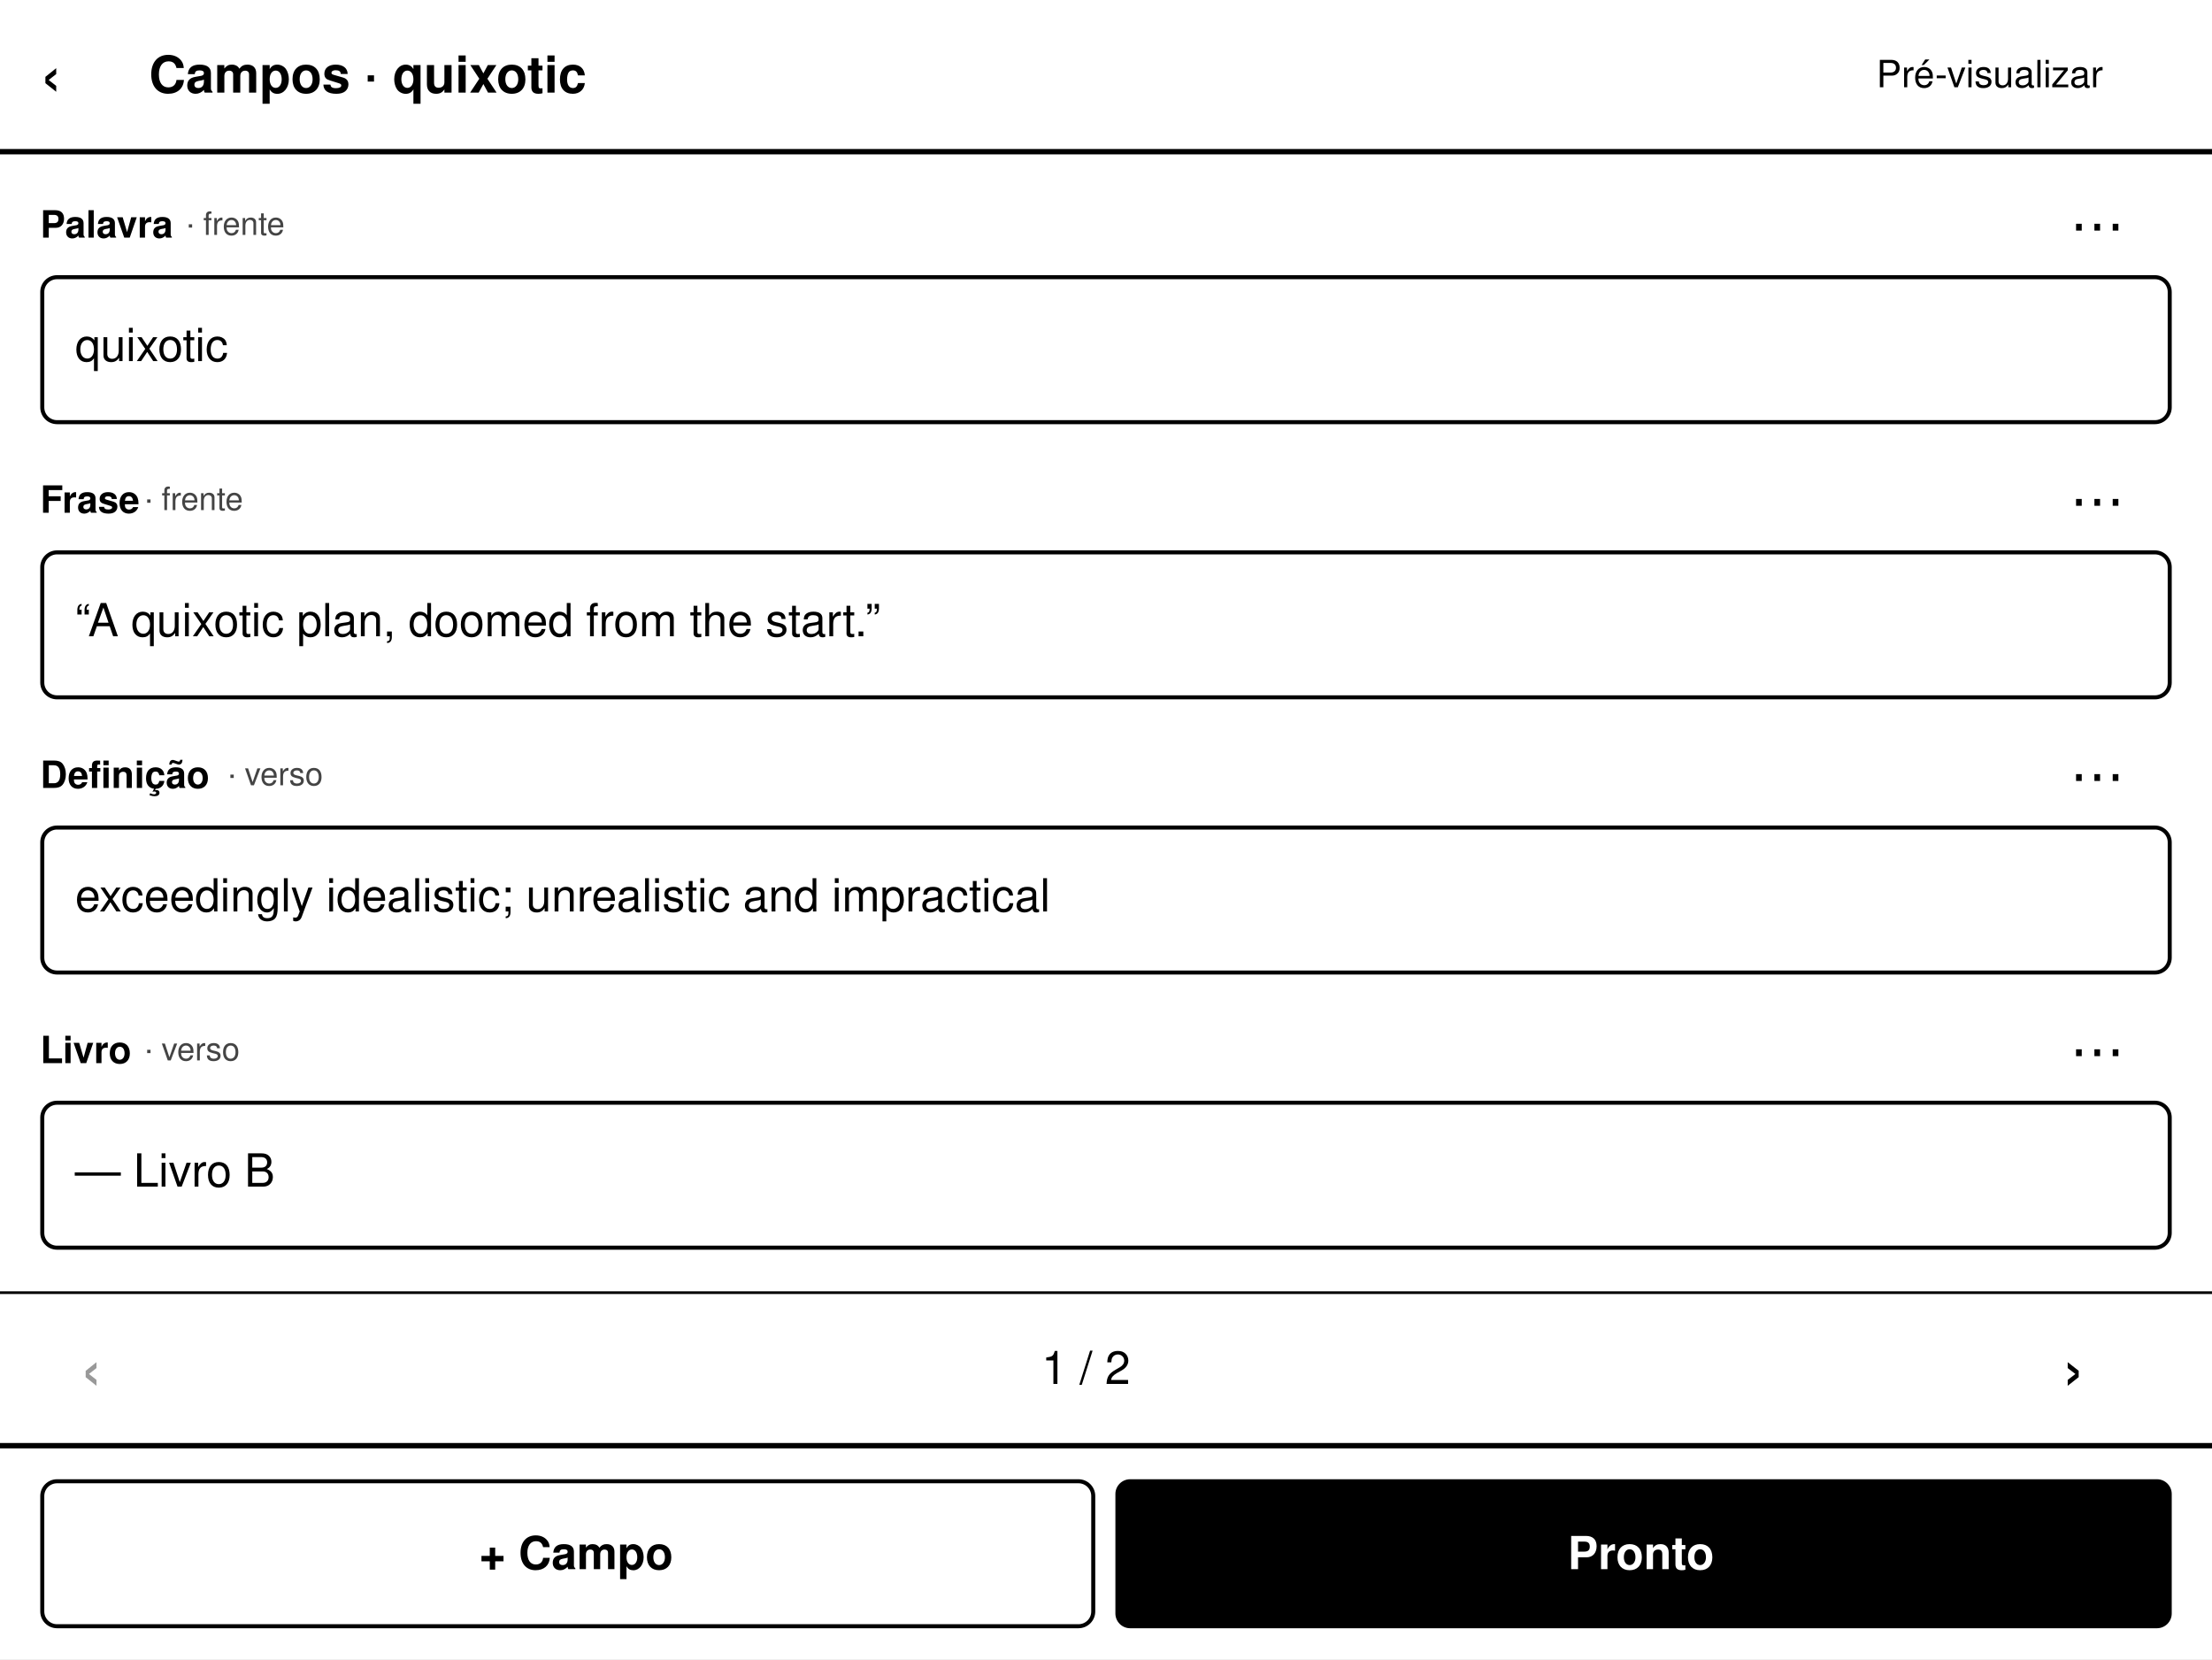
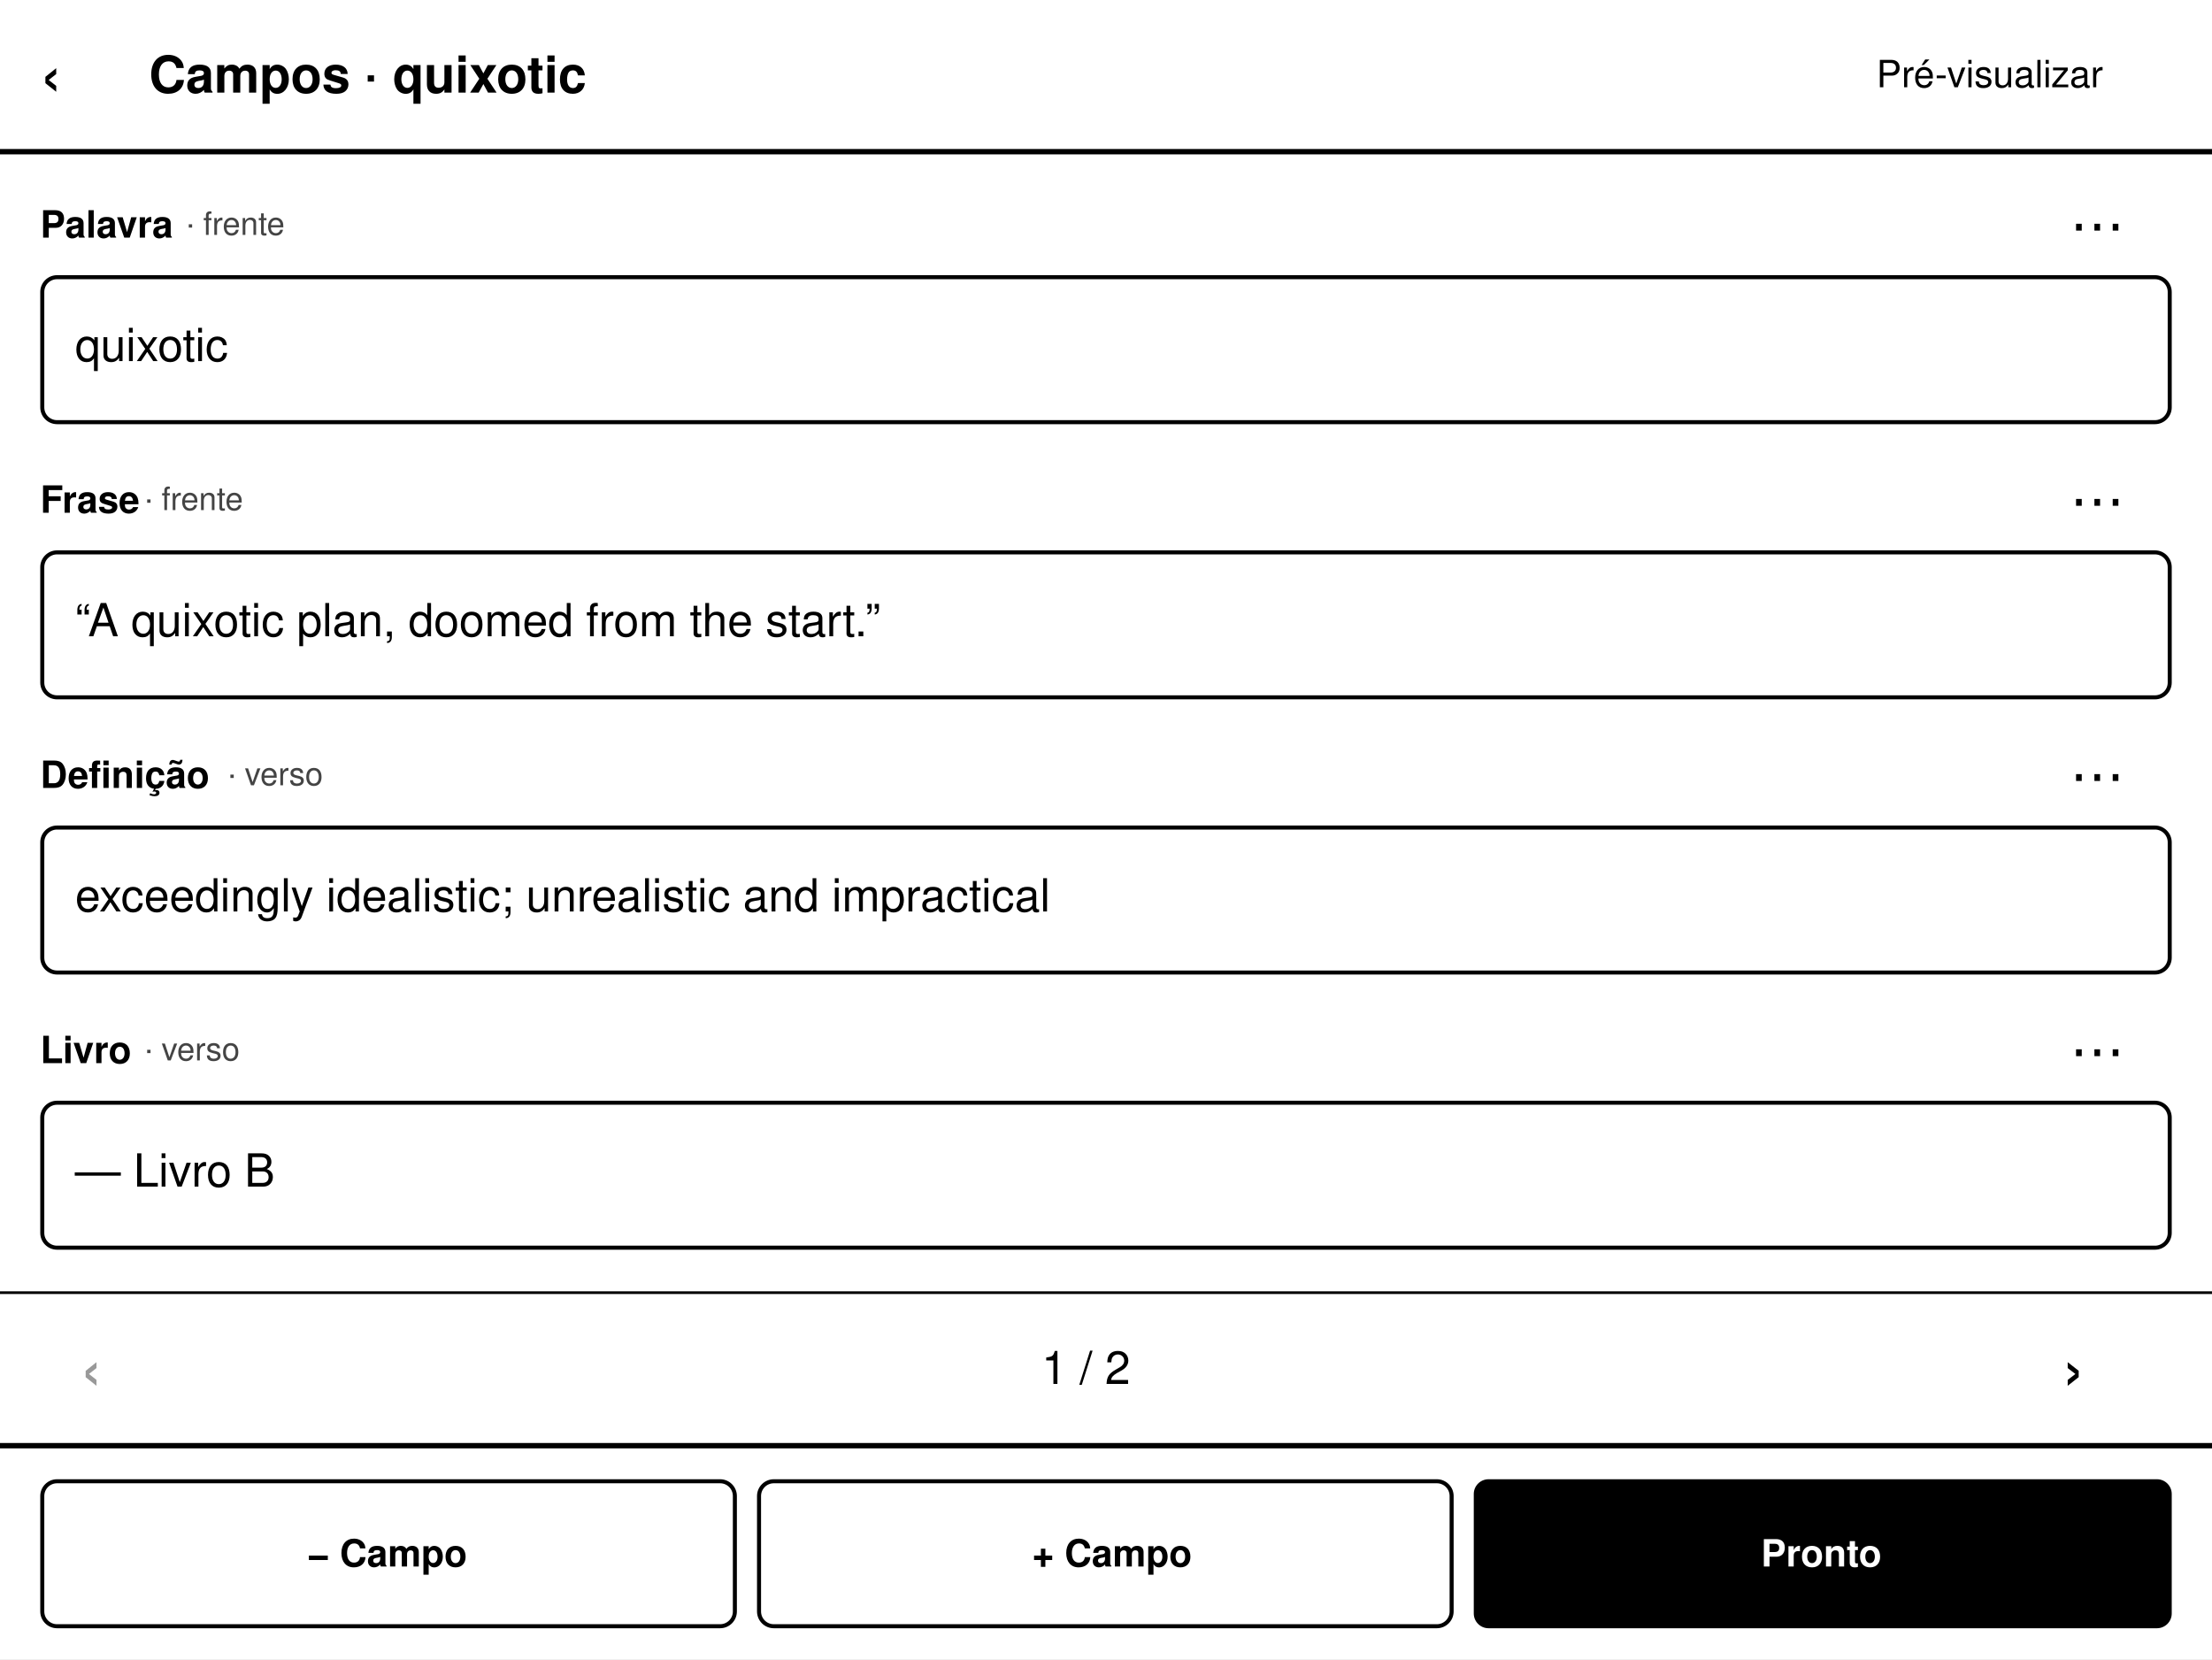
<svg xmlns="http://www.w3.org/2000/svg" width="1648" height="1236" viewBox="0 0 1648 1236" style="background:#fff">
  <rect x="0" y="0" width="1648" height="1236" rx="0" fill="#ffffff" />
  <text x="29" y="74" style="font-family:Helvetica, Arial, sans-serif;font-size:53px" fill="#000000">‹</text>
  <text x="111" y="69" style="font-family:Helvetica, Arial, sans-serif;font-weight:600;font-size:38px" fill="#000000">Campos · quixotic</text>
  <text x="1398" y="65" style="font-family:Helvetica, Arial, sans-serif;font-size:28px" fill="#000000">Pré-visualizar</text>
  <rect x="0" y="111" width="1648" height="4" fill="#000000" />
  <text x="30" y="177" style="font-family:Helvetica, Arial, sans-serif;font-weight:600;font-size:28px" fill="#000000">Palavra</text>
  <text x="138" y="175" style="font-family:Helvetica, Arial, sans-serif;font-size:24px" fill="#444444"> · frente</text>
  <text x="1542" y="182" style="font-family:Helvetica, Arial, sans-serif;font-size:41px" fill="#000000">⋯</text>
  <rect x="30" y="205" width="1588" height="111" rx="11" fill="#ffffff" />
  <rect x="31.5" y="206.5" width="1585.0" height="108.0" rx="11" fill="none" stroke="#000000" stroke-width="3" />
  <text x="56" y="269" text-anchor="start" style="font-family:Helvetica, Arial, sans-serif;font-size:34px" fill="#000000">quixotic</text>
  <text x="30" y="382" style="font-family:Helvetica, Arial, sans-serif;font-weight:600;font-size:28px" fill="#000000">Frase</text>
  <text x="107" y="380" style="font-family:Helvetica, Arial, sans-serif;font-size:24px" fill="#444444"> · frente</text>
  <text x="1542" y="387" style="font-family:Helvetica, Arial, sans-serif;font-size:41px" fill="#000000">⋯</text>
  <rect x="30" y="410" width="1588" height="111" rx="11" fill="#ffffff" />
  <rect x="31.5" y="411.5" width="1585.0" height="108.0" rx="11" fill="none" stroke="#000000" stroke-width="3" />
  <text x="56" y="474" text-anchor="start" style="font-family:Helvetica, Arial, sans-serif;font-size:34px" fill="#000000">“A quixotic plan, doomed from the start.”</text>
  <text x="30" y="587" style="font-family:Helvetica, Arial, sans-serif;font-weight:600;font-size:28px" fill="#000000">Definição</text>
  <text x="169" y="585" style="font-family:Helvetica, Arial, sans-serif;font-size:24px" fill="#444444"> · verso</text>
  <text x="1542" y="592" style="font-family:Helvetica, Arial, sans-serif;font-size:41px" fill="#000000">⋯</text>
  <rect x="30" y="615" width="1588" height="111" rx="11" fill="#ffffff" />
  <rect x="31.5" y="616.5" width="1585.0" height="108.0" rx="11" fill="none" stroke="#000000" stroke-width="3" />
  <text x="56" y="679" text-anchor="start" style="font-family:Helvetica, Arial, sans-serif;font-size:34px" fill="#000000">exceedingly idealistic; unrealistic and impractical</text>
  <text x="30" y="792" style="font-family:Helvetica, Arial, sans-serif;font-weight:600;font-size:28px" fill="#000000">Livro</text>
  <text x="107" y="790" style="font-family:Helvetica, Arial, sans-serif;font-size:24px" fill="#444444"> · verso</text>
  <text x="1542" y="797" style="font-family:Helvetica, Arial, sans-serif;font-size:41px" fill="#000000">⋯</text>
  <rect x="30" y="820" width="1588" height="111" rx="11" fill="#ffffff" />
  <rect x="31.5" y="821.5" width="1585.0" height="108.0" rx="11" fill="none" stroke="#000000" stroke-width="3" />
  <text x="56" y="884" text-anchor="start" style="font-family:Helvetica, Arial, sans-serif;font-size:34px" fill="#000000">— Livro B</text>
  <rect x="0" y="962" width="1648" height="2" fill="#000000" />
  <text x="776" y="1031" style="font-family:Helvetica, Arial, sans-serif;font-size:34px" fill="#000000">1 / 2</text>
  <text x="59" y="1038" style="font-family:Helvetica, Arial, sans-serif;font-size:53px" fill="#999999">‹</text>
  <text x="1536" y="1038" style="font-family:Helvetica, Arial, sans-serif;font-size:53px" fill="#000000">›</text>
  <rect x="0" y="1075" width="1648" height="4" fill="#000000" />
-   <rect x="30" y="1102" width="786" height="111" rx="11" fill="#ffffff" />
-   <rect x="31.5" y="1103.5" width="783.0" height="108.0" rx="11" fill="none" stroke="#000000" stroke-width="3" />
-   <text x="357" y="1169" style="font-family:Helvetica, Arial, sans-serif;font-weight:600;font-size:34px" fill="#000000">+ Campo</text>
-   <rect x="831" y="1102" width="787" height="111" rx="11" fill="#000000" />
-   <text x="1168" y="1169" style="font-family:Helvetica, Arial, sans-serif;font-weight:600;font-size:34px" fill="#ffffff">Pronto</text>
+   <rect x="30" y="1102" width="519" height="111" rx="11" fill="#ffffff" />
+   <rect x="31.5" y="1103.5" width="516.0" height="108.0" rx="11" fill="none" stroke="#000000" stroke-width="3" />
+   <text x="229" y="1167" style="font-family:Helvetica, Arial, sans-serif;font-weight:600;font-size:28px" fill="#000000">− Campo</text>
+   <rect x="564" y="1102" width="519" height="111" rx="11" fill="#ffffff" />
+   <rect x="565.5" y="1103.5" width="516.0" height="108.0" rx="11" fill="none" stroke="#000000" stroke-width="3" />
+   <text x="769" y="1167" style="font-family:Helvetica, Arial, sans-serif;font-weight:600;font-size:28px" fill="#000000">+ Campo</text>
+   <rect x="1098" y="1102" width="520" height="111" rx="11" fill="#000000" />
+   <text x="1312" y="1167" style="font-family:Helvetica, Arial, sans-serif;font-weight:600;font-size:28px" fill="#ffffff">Pronto</text>
</svg>
